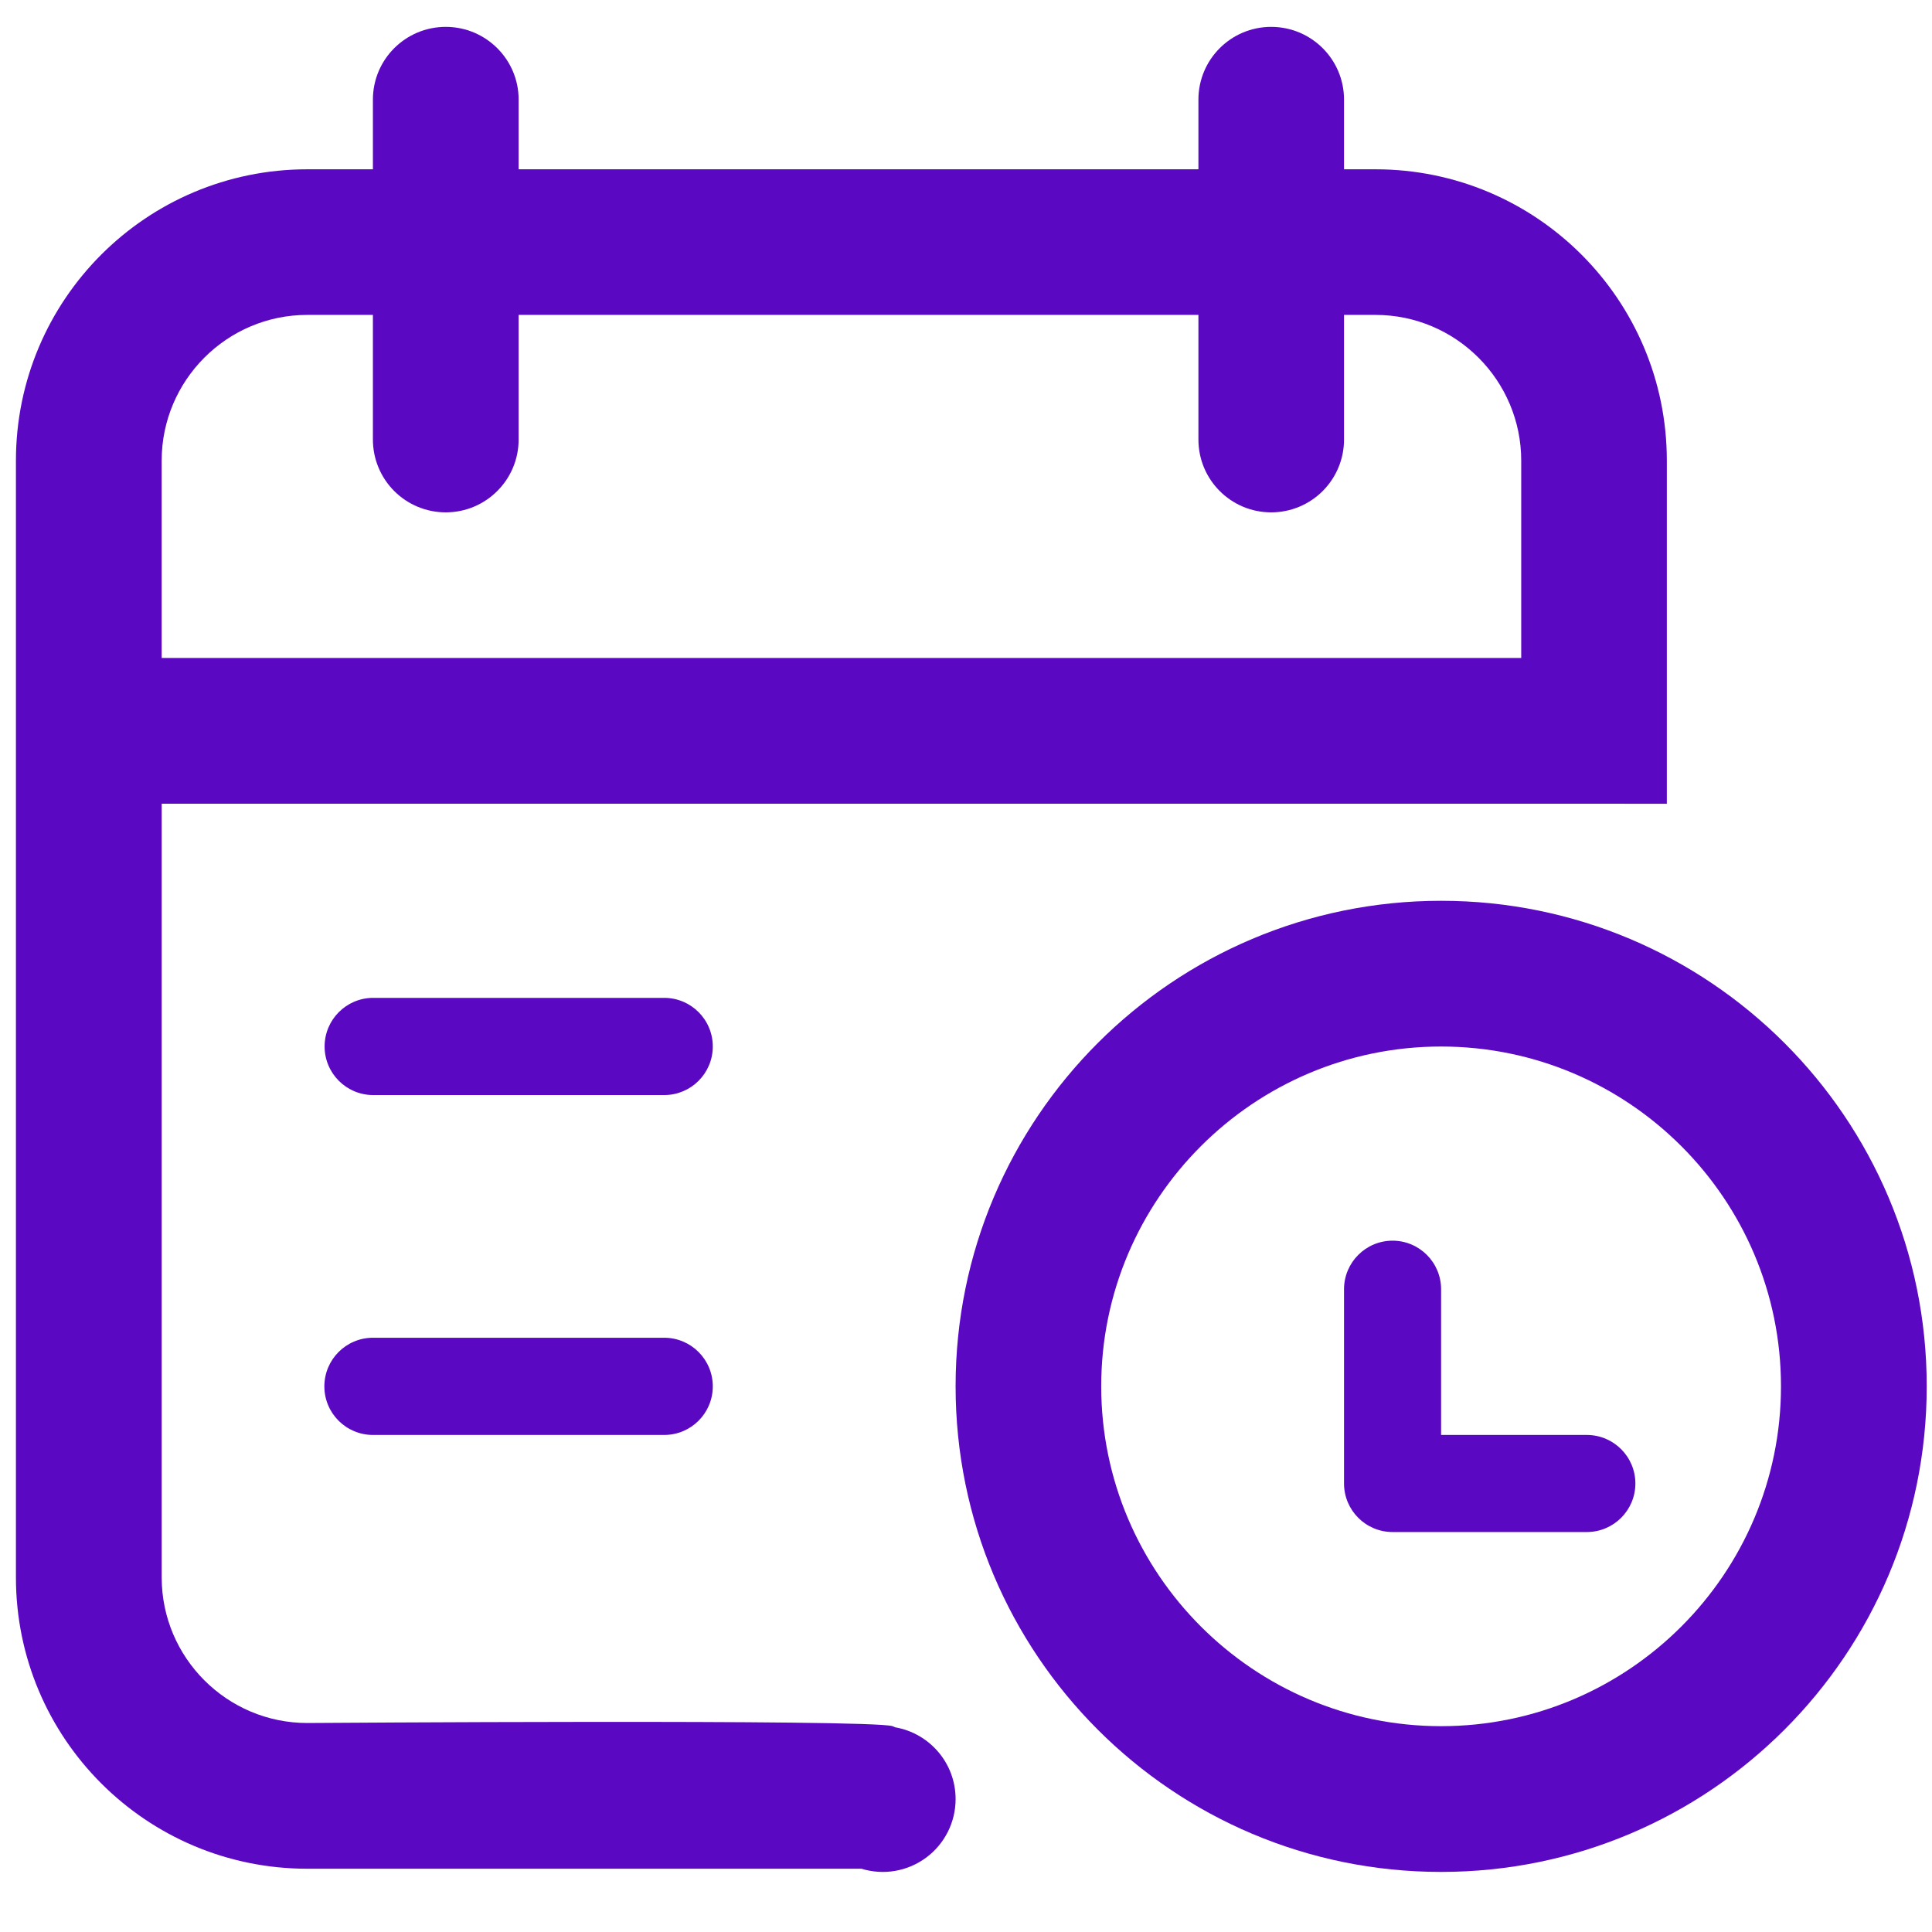
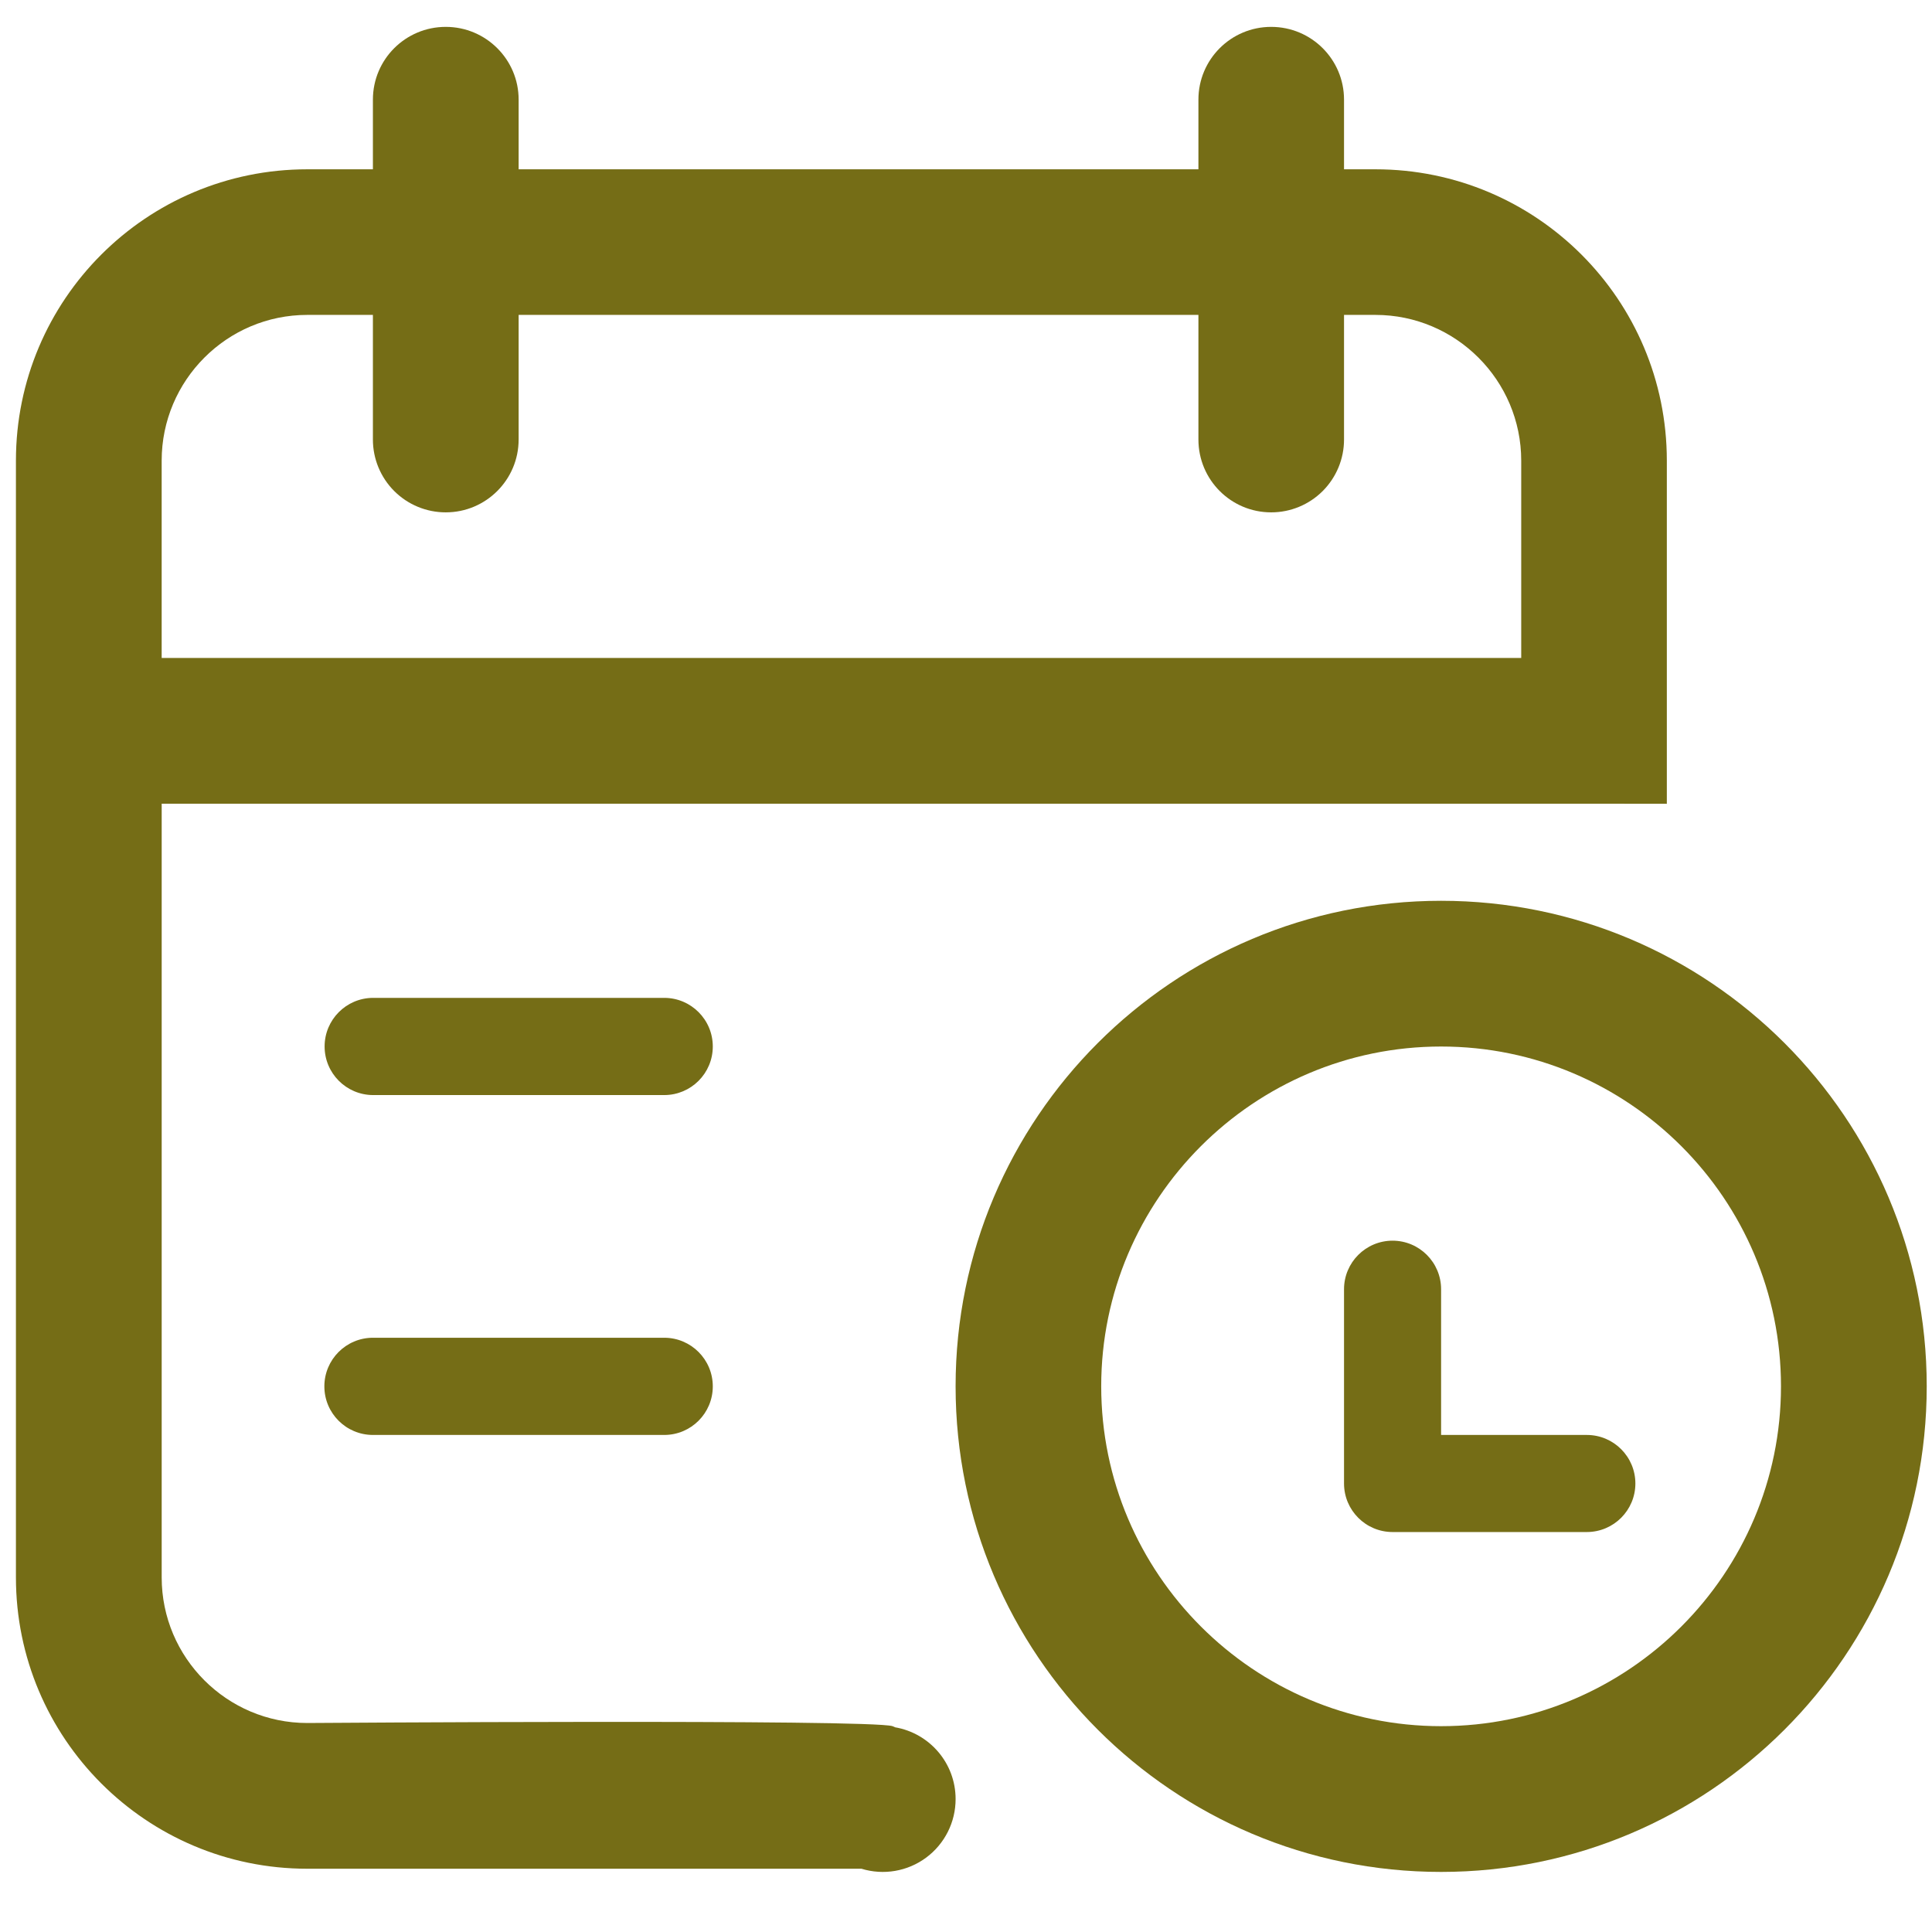
<svg xmlns="http://www.w3.org/2000/svg" t="1707042810808" class="icon" viewBox="0 0 1024 1024" version="1.1" p-id="4574" width="20" height="20">
-   <path d="M883.456 426.025V244.157c0-85.294-69.125-154.424-154.424-154.424h-16.671v-36.936c0-21.289-17.265-38.554-38.62-38.554a38.554 38.554 0 0 0-38.554 38.554v36.936H274.888v-36.936c0-21.289-17.331-38.554-38.62-38.554-21.361 0-38.62 17.265-38.62 38.554v36.936H162.867c-85.299 0-154.424 69.13-154.424 154.424v591.892c0 85.294 69.125 154.419 154.424 154.419h293.729a38.584 38.584 0 0 0 49.894-36.936c0-19.052-13.834-34.893-32.046-38.021a9.103 9.103 0 0 0-1.352-0.599c-11.73-3.82-310.221-1.684-310.221-1.684-42.578 0-77.174-34.601-77.174-77.179v-410.061h768.2M162.867 166.907h34.78v66.033a38.584 38.584 0 0 0 38.62 38.62 38.63 38.63 0 0 0 38.62-38.62V166.907h360.3v66.033c0 21.361 17.265 38.62 38.554 38.62a38.584 38.584 0 0 0 38.62-38.62V166.907h16.671c42.578 0 77.245 34.668 77.245 77.245v104.586H85.688V244.157c0-42.578 34.601-77.251 77.179-77.251z" p-id="4575" fill="#5b08c3" />
-   <path d="M763.812 477.44c-142.136 0-257.326 115.251-257.326 257.326 0 142.136 115.185 257.393 257.326 257.393 142.136 0 257.393-115.251 257.393-257.393 0-142.075-115.251-257.326-257.393-257.326z m0 437.468c-99.282 0-180.147-80.794-180.147-180.147 0-99.292 80.86-180.081 180.147-180.081 99.354 0 180.147 80.788 180.147 180.081 0 99.354-80.788 180.147-180.147 180.147z" p-id="4576" fill="#5b08c3" />
-   <path d="M841.057 760.556h-77.245V683.315a25.748 25.748 0 0 0-25.723-25.733 25.754 25.754 0 0 0-25.728 25.733v102.968a25.743 25.743 0 0 0 25.728 25.728h102.968a25.748 25.748 0 0 0 25.728-25.728 25.748 25.748 0 0 0-25.728-25.728zM352.067 528.891h-154.419a25.759 25.759 0 0 0 0 51.517h154.424a25.743 25.743 0 0 0 25.723-25.728 25.759 25.759 0 0 0-25.728-25.789zM352.067 709.033h-154.419a25.764 25.764 0 0 0-25.728 25.8 25.743 25.743 0 0 0 25.728 25.723h154.424a25.738 25.738 0 0 0 25.723-25.723 25.764 25.764 0 0 0-25.728-25.8z" p-id="4577" fill="#5b08c3" />
+   <path d="M883.456 426.025V244.157c0-85.294-69.125-154.424-154.424-154.424h-16.671v-36.936c0-21.289-17.265-38.554-38.62-38.554a38.554 38.554 0 0 0-38.554 38.554v36.936H274.888v-36.936c0-21.289-17.331-38.554-38.62-38.554-21.361 0-38.62 17.265-38.62 38.554v36.936H162.867c-85.299 0-154.424 69.13-154.424 154.424v591.892c0 85.294 69.125 154.419 154.424 154.419h293.729a38.584 38.584 0 0 0 49.894-36.936c0-19.052-13.834-34.893-32.046-38.021a9.103 9.103 0 0 0-1.352-0.599c-11.73-3.82-310.221-1.684-310.221-1.684-42.578 0-77.174-34.601-77.174-77.179v-410.061h768.2M162.867 166.907h34.78v66.033a38.584 38.584 0 0 0 38.62 38.62 38.63 38.63 0 0 0 38.62-38.62V166.907h360.3v66.033c0 21.361 17.265 38.62 38.554 38.62a38.584 38.584 0 0 0 38.62-38.62V166.907h16.671c42.578 0 77.245 34.668 77.245 77.245v104.586H85.688V244.157c0-42.578 34.601-77.251 77.179-77.251z" p-id="4575" fill="#756d16" />
+   <path d="M763.812 477.44c-142.136 0-257.326 115.251-257.326 257.326 0 142.136 115.185 257.393 257.326 257.393 142.136 0 257.393-115.251 257.393-257.393 0-142.075-115.251-257.326-257.393-257.326z m0 437.468c-99.282 0-180.147-80.794-180.147-180.147 0-99.292 80.86-180.081 180.147-180.081 99.354 0 180.147 80.788 180.147 180.081 0 99.354-80.788 180.147-180.147 180.147z" p-id="4576" fill="#756d16" />
+   <path d="M841.057 760.556h-77.245V683.315a25.748 25.748 0 0 0-25.723-25.733 25.754 25.754 0 0 0-25.728 25.733v102.968a25.743 25.743 0 0 0 25.728 25.728h102.968a25.748 25.748 0 0 0 25.728-25.728 25.748 25.748 0 0 0-25.728-25.728zM352.067 528.891h-154.419a25.759 25.759 0 0 0 0 51.517h154.424a25.743 25.743 0 0 0 25.723-25.728 25.759 25.759 0 0 0-25.728-25.789zM352.067 709.033h-154.419a25.764 25.764 0 0 0-25.728 25.8 25.743 25.743 0 0 0 25.728 25.723h154.424a25.738 25.738 0 0 0 25.723-25.723 25.764 25.764 0 0 0-25.728-25.8z" p-id="4577" fill="#756d16" />
</svg>
